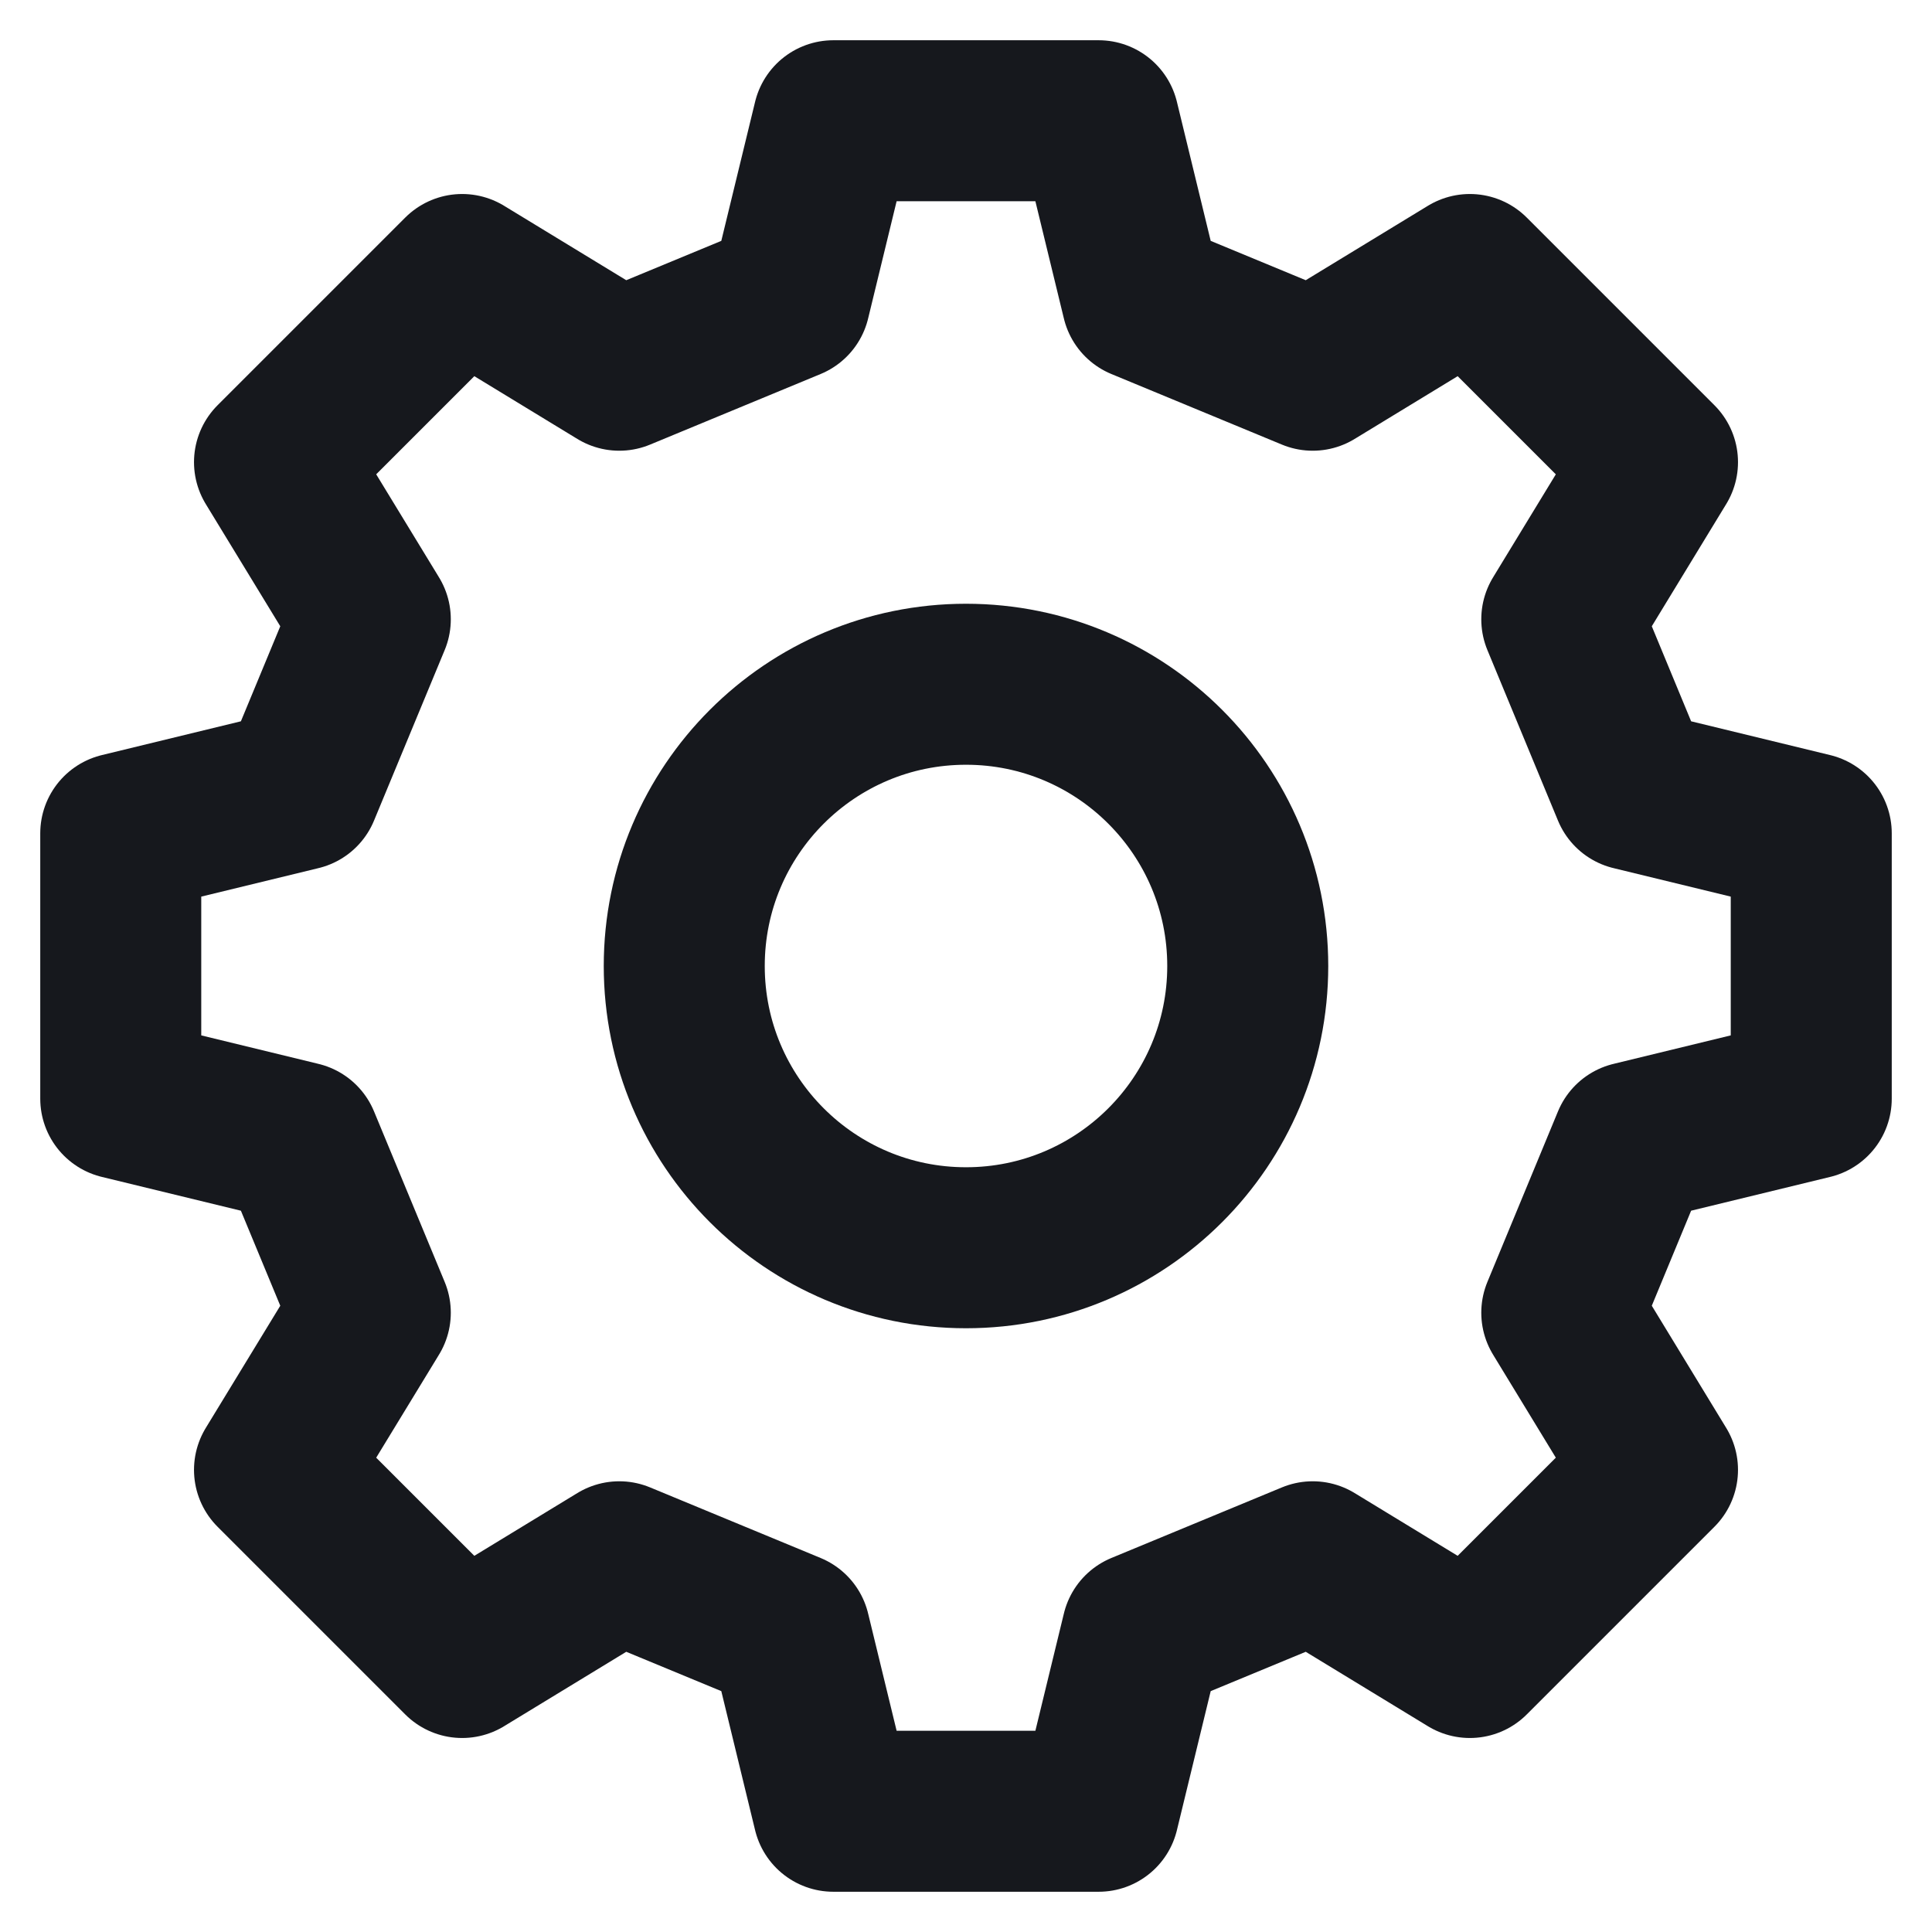
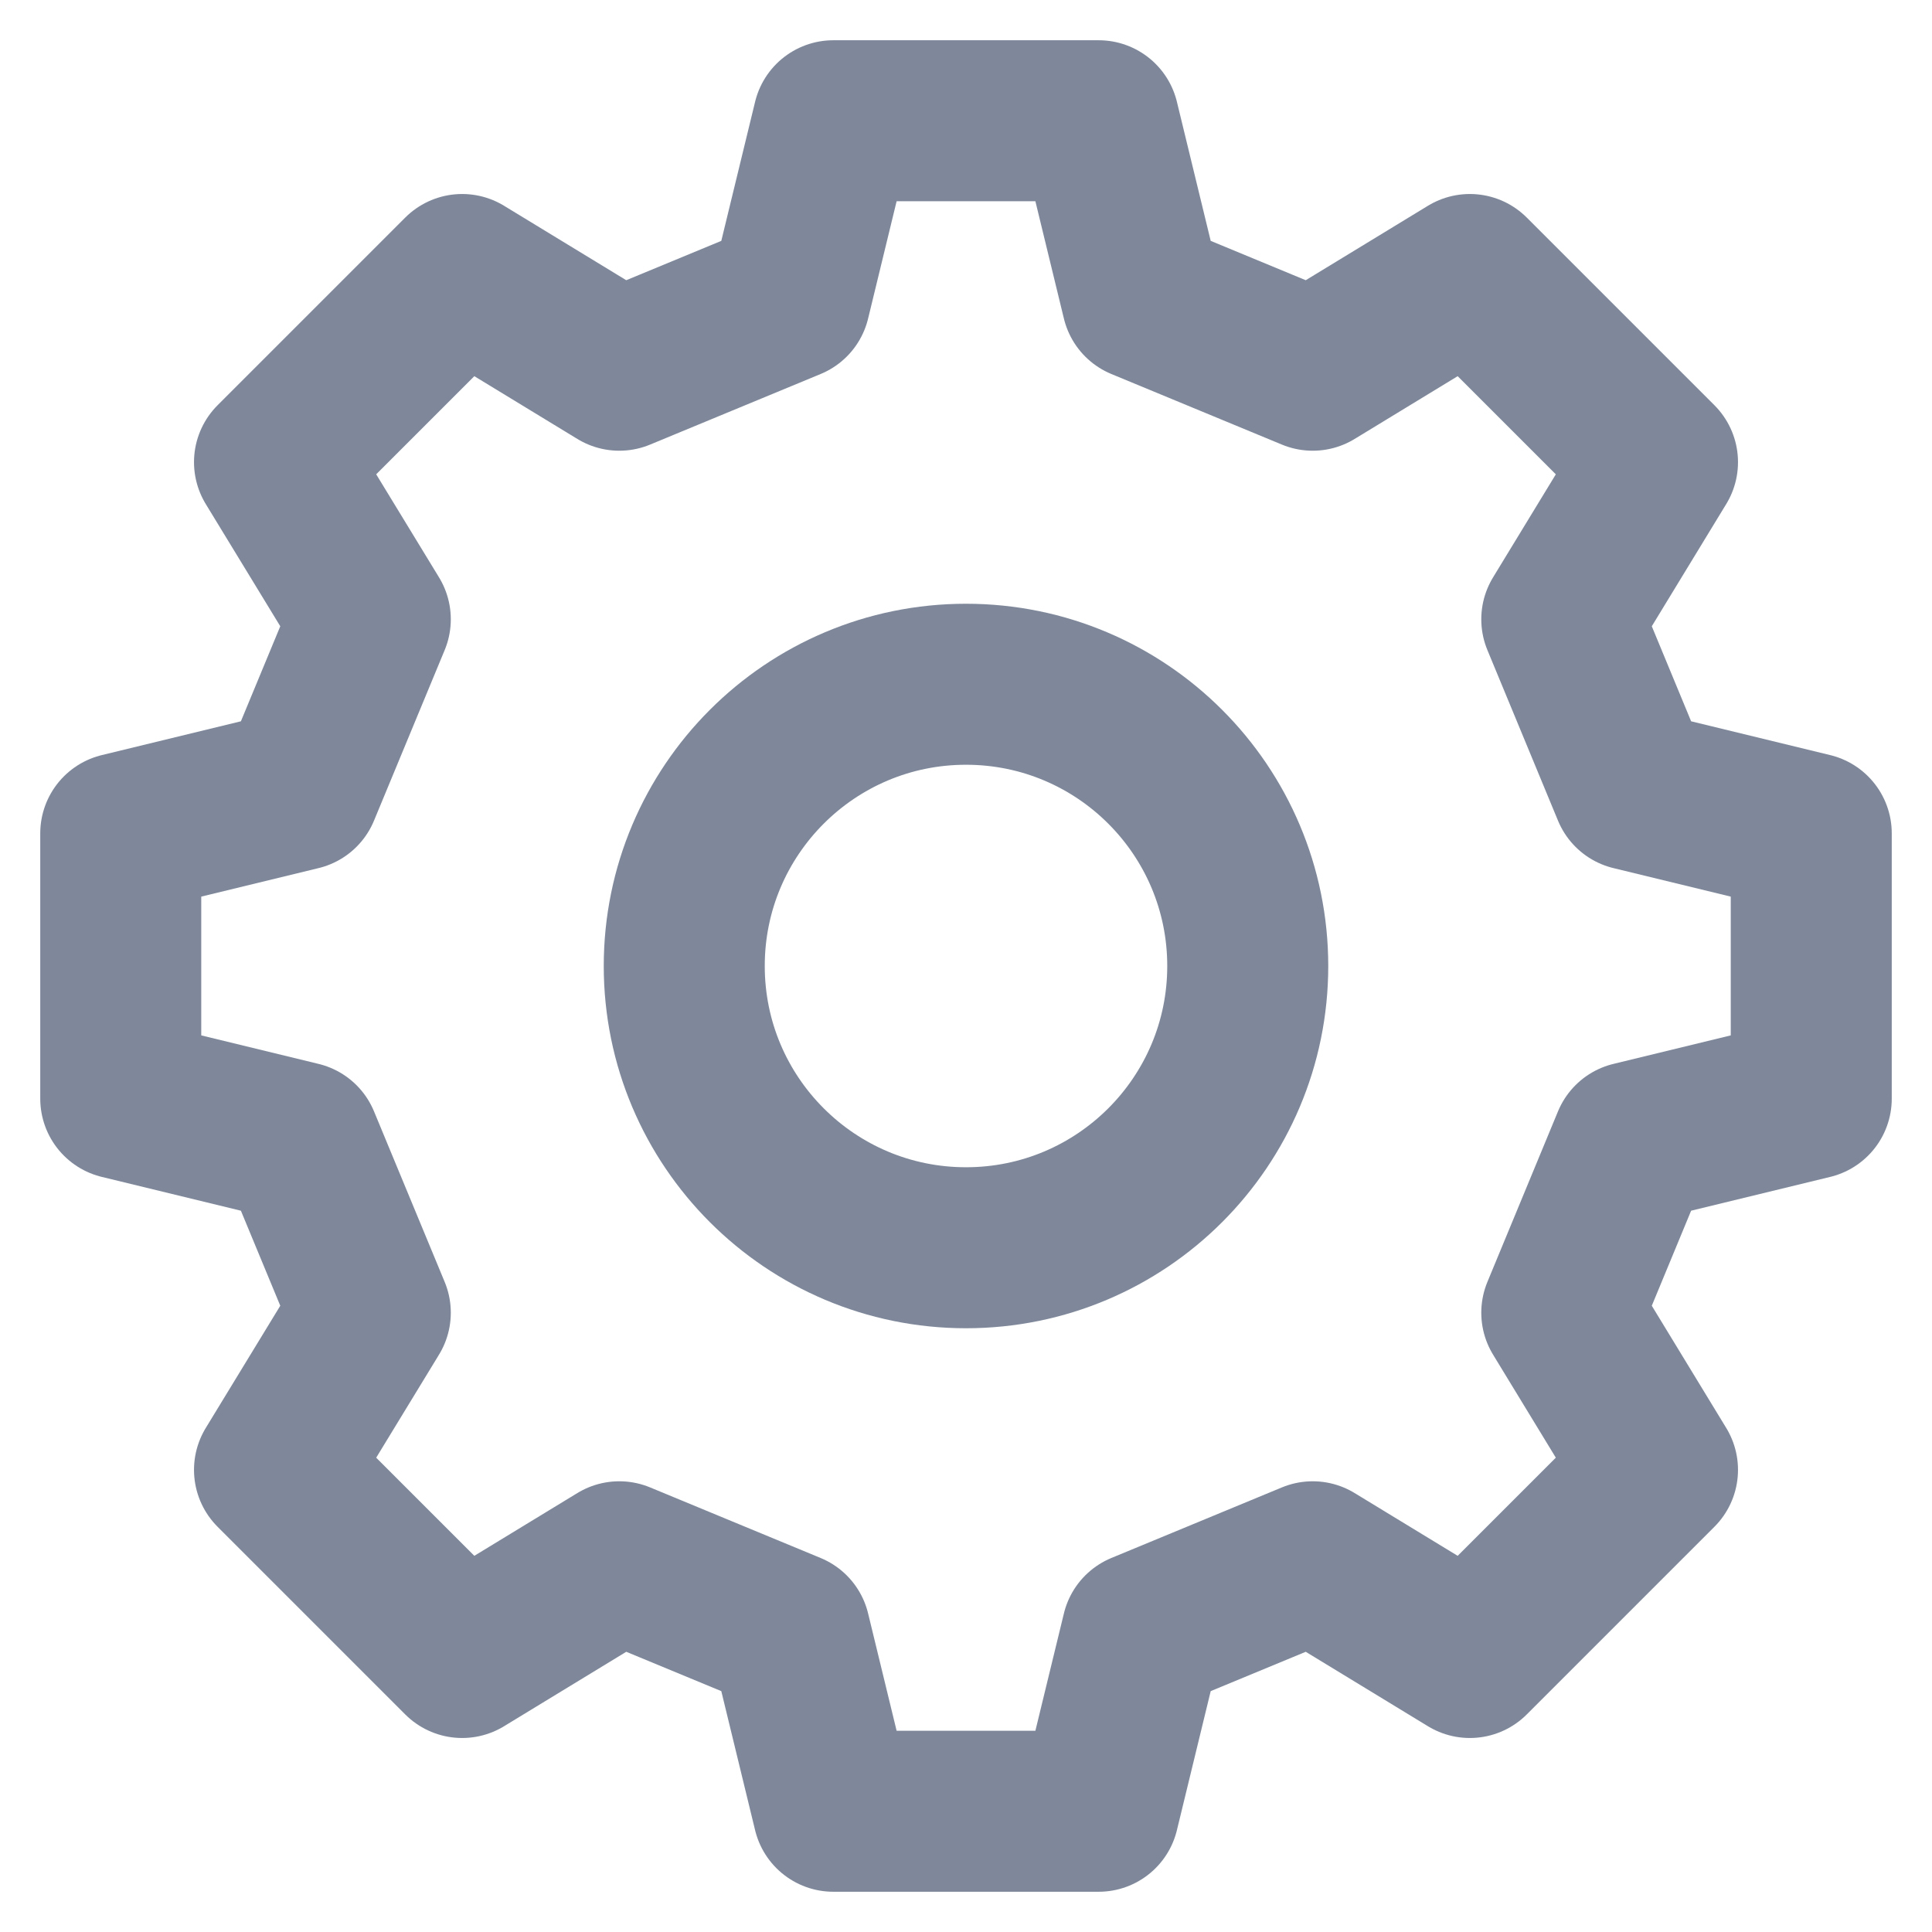
<svg xmlns="http://www.w3.org/2000/svg" width="24" height="24" viewBox="0 0 24 24" fill="none">
-   <path d="M8.5 12C8.5 13.933 10.067 15.5 12 15.5C13.933 15.5 15.5 13.933 15.5 12C15.5 10.067 13.933 8.5 12 8.5C10.067 8.5 8.5 10.067 8.5 12Z" stroke="#16181D" stroke-width="2" stroke-linecap="round" stroke-linejoin="round" />
-   <path d="M13.648 1.5L14.188 3.722L16.307 4.599L18.259 3.41L20.59 5.741L19.401 7.693L20.278 9.812L22.5 10.352V13.648L20.278 14.188L19.401 16.307L20.59 18.259L18.259 20.59L16.307 19.401L14.188 20.278L13.648 22.5H10.352L9.812 20.278L7.693 19.401L5.741 20.59L3.41 18.259L4.6 16.307L3.722 14.188L1.5 13.648V10.352L3.722 9.812L4.6 7.693L3.41 5.741L5.741 3.41L7.693 4.599L9.812 3.722L10.352 1.5H13.648Z" stroke="#16181D" stroke-width="2" stroke-linecap="round" stroke-linejoin="round" />
+   <path d="M8.5 12C8.5 13.933 10.067 15.5 12 15.5C13.933 15.5 15.5 13.933 15.5 12C15.5 10.067 13.933 8.5 12 8.5C10.067 8.5 8.5 10.067 8.5 12Z" stroke="#7E889A" stroke-width="2" stroke-linecap="round" stroke-linejoin="round" />
+   <path d="M13.648 1.5L14.188 3.722L16.307 4.599L18.259 3.41L20.59 5.741L19.401 7.693L20.278 9.812L22.5 10.352V13.648L20.278 14.188L19.401 16.307L20.59 18.259L18.259 20.59L16.307 19.401L14.188 20.278L13.648 22.5H10.352L9.812 20.278L7.693 19.401L5.741 20.59L3.41 18.259L4.6 16.307L3.722 14.188L1.5 13.648V10.352L3.722 9.812L4.6 7.693L3.41 5.741L5.741 3.41L7.693 4.599L9.812 3.722L10.352 1.5H13.648Z" stroke="#7E889A" stroke-width="2" stroke-linecap="round" stroke-linejoin="round" />
</svg>
